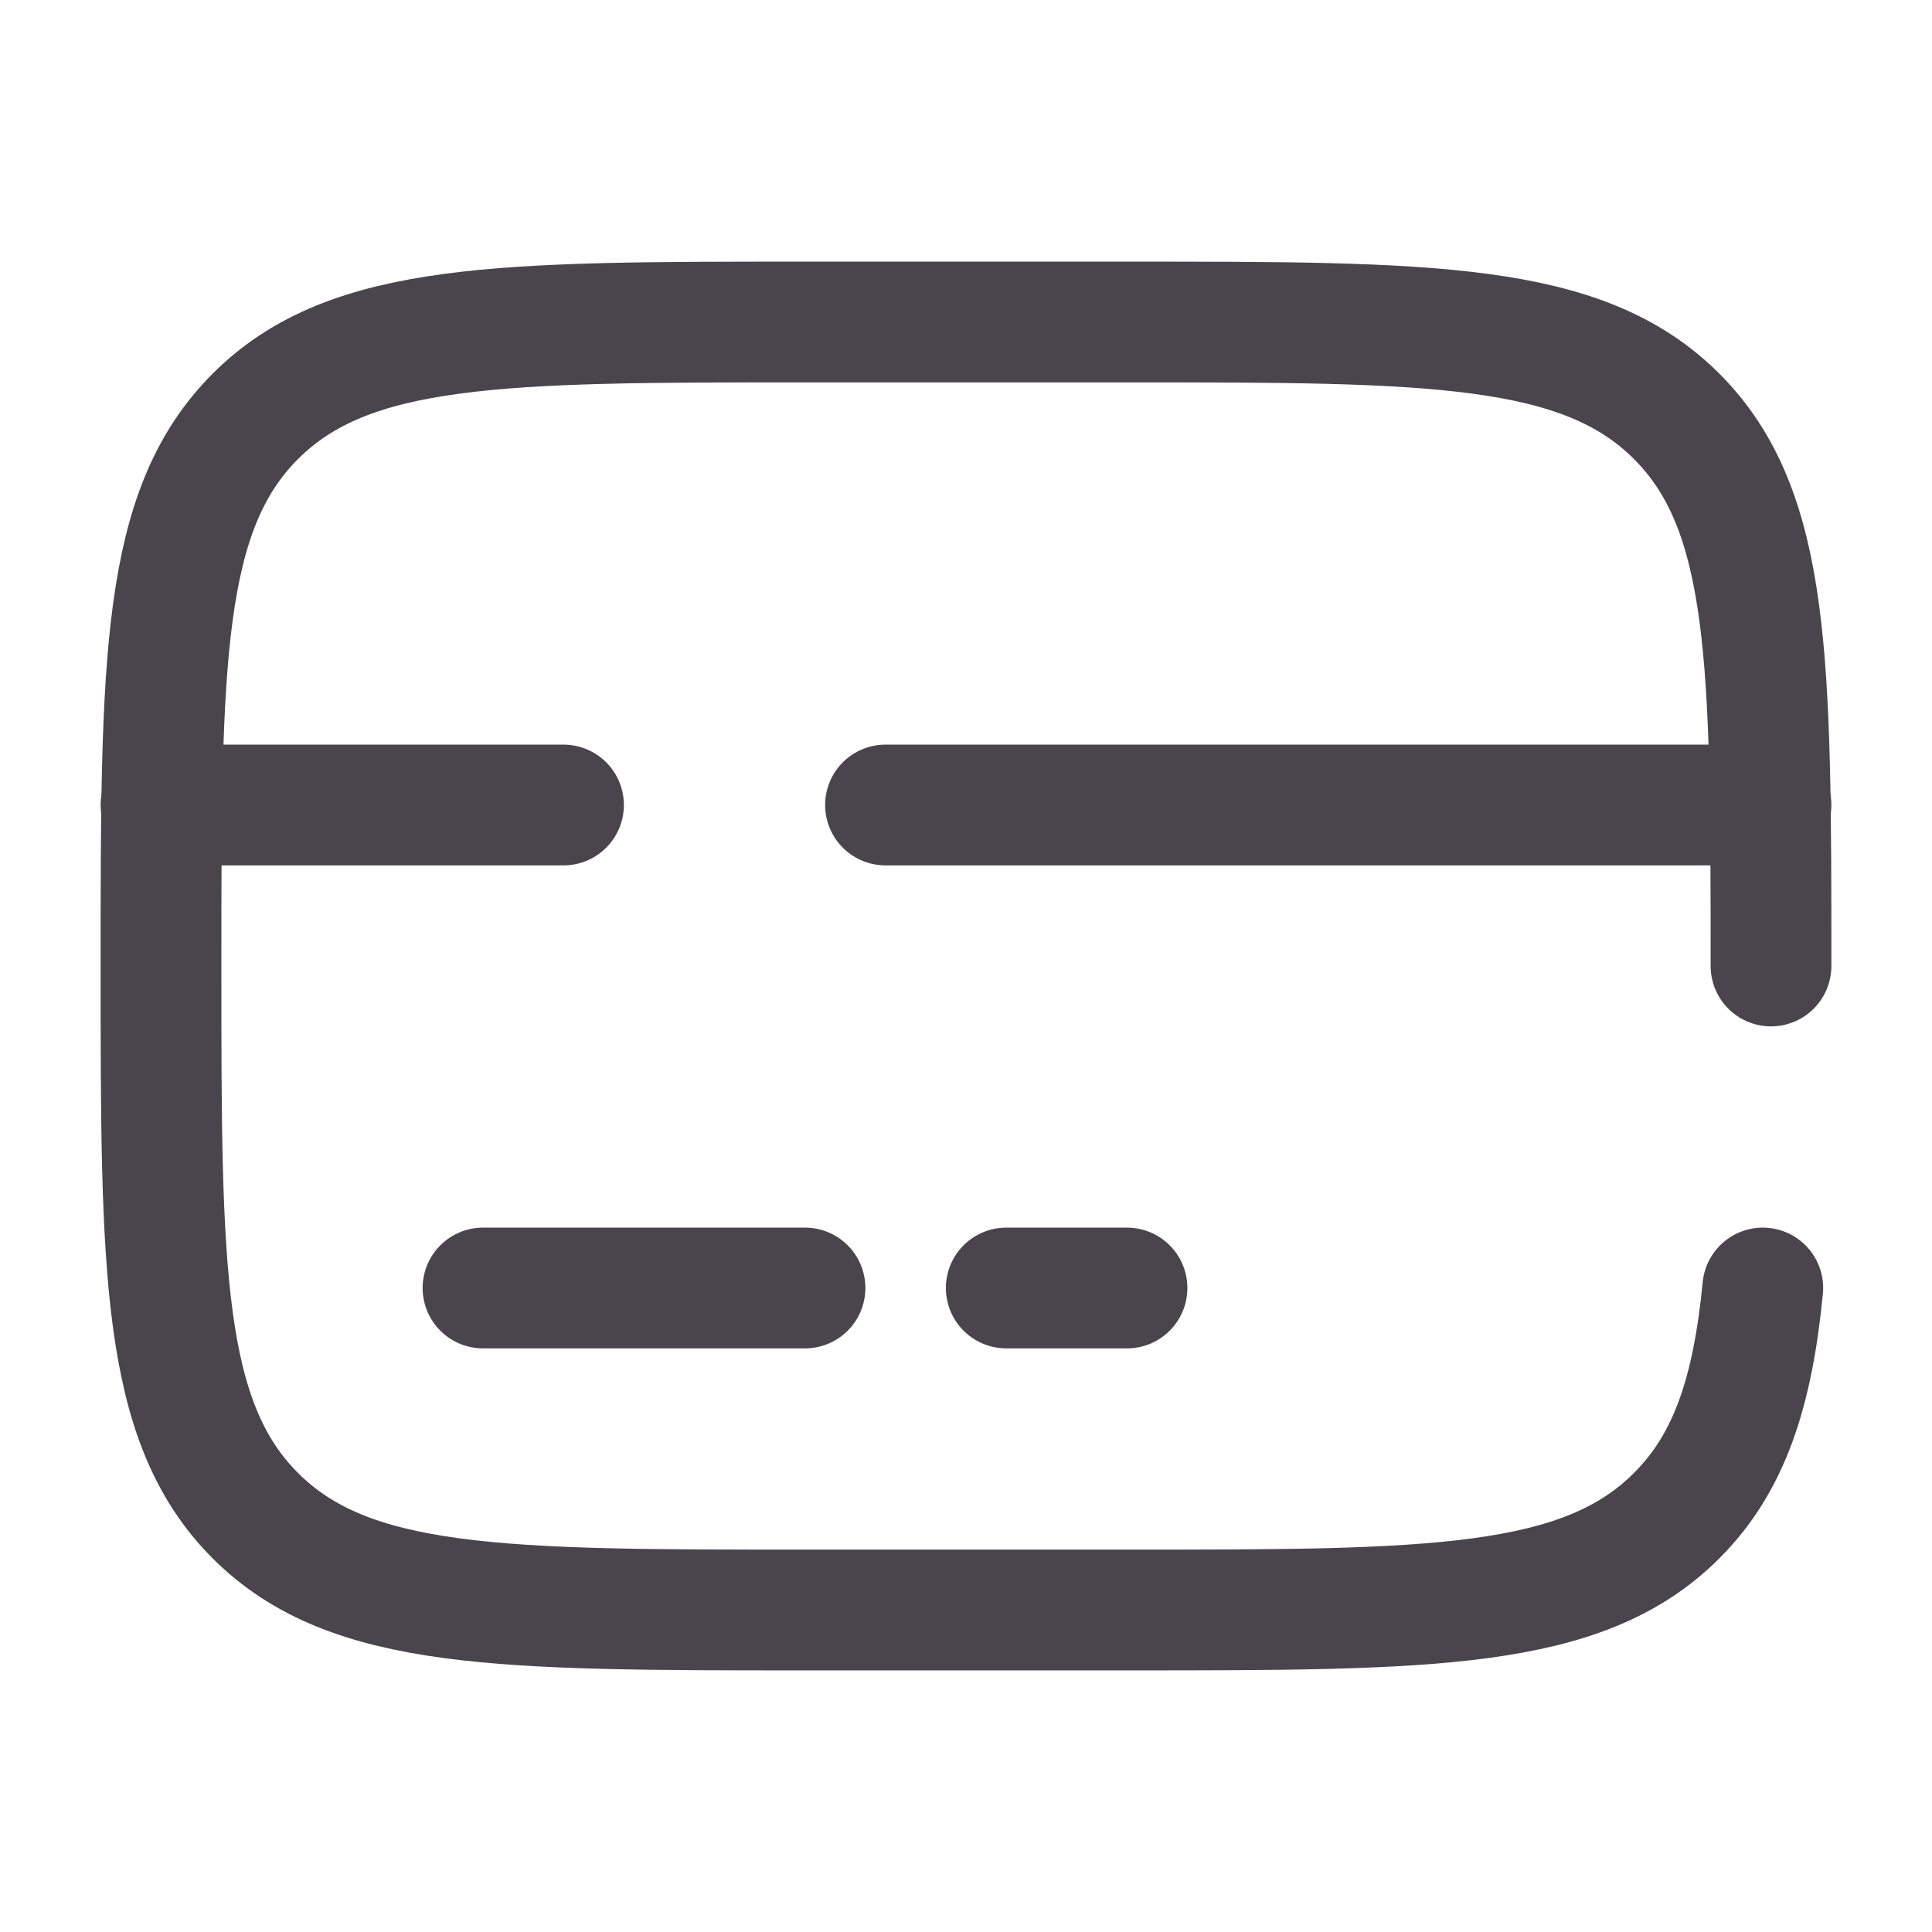
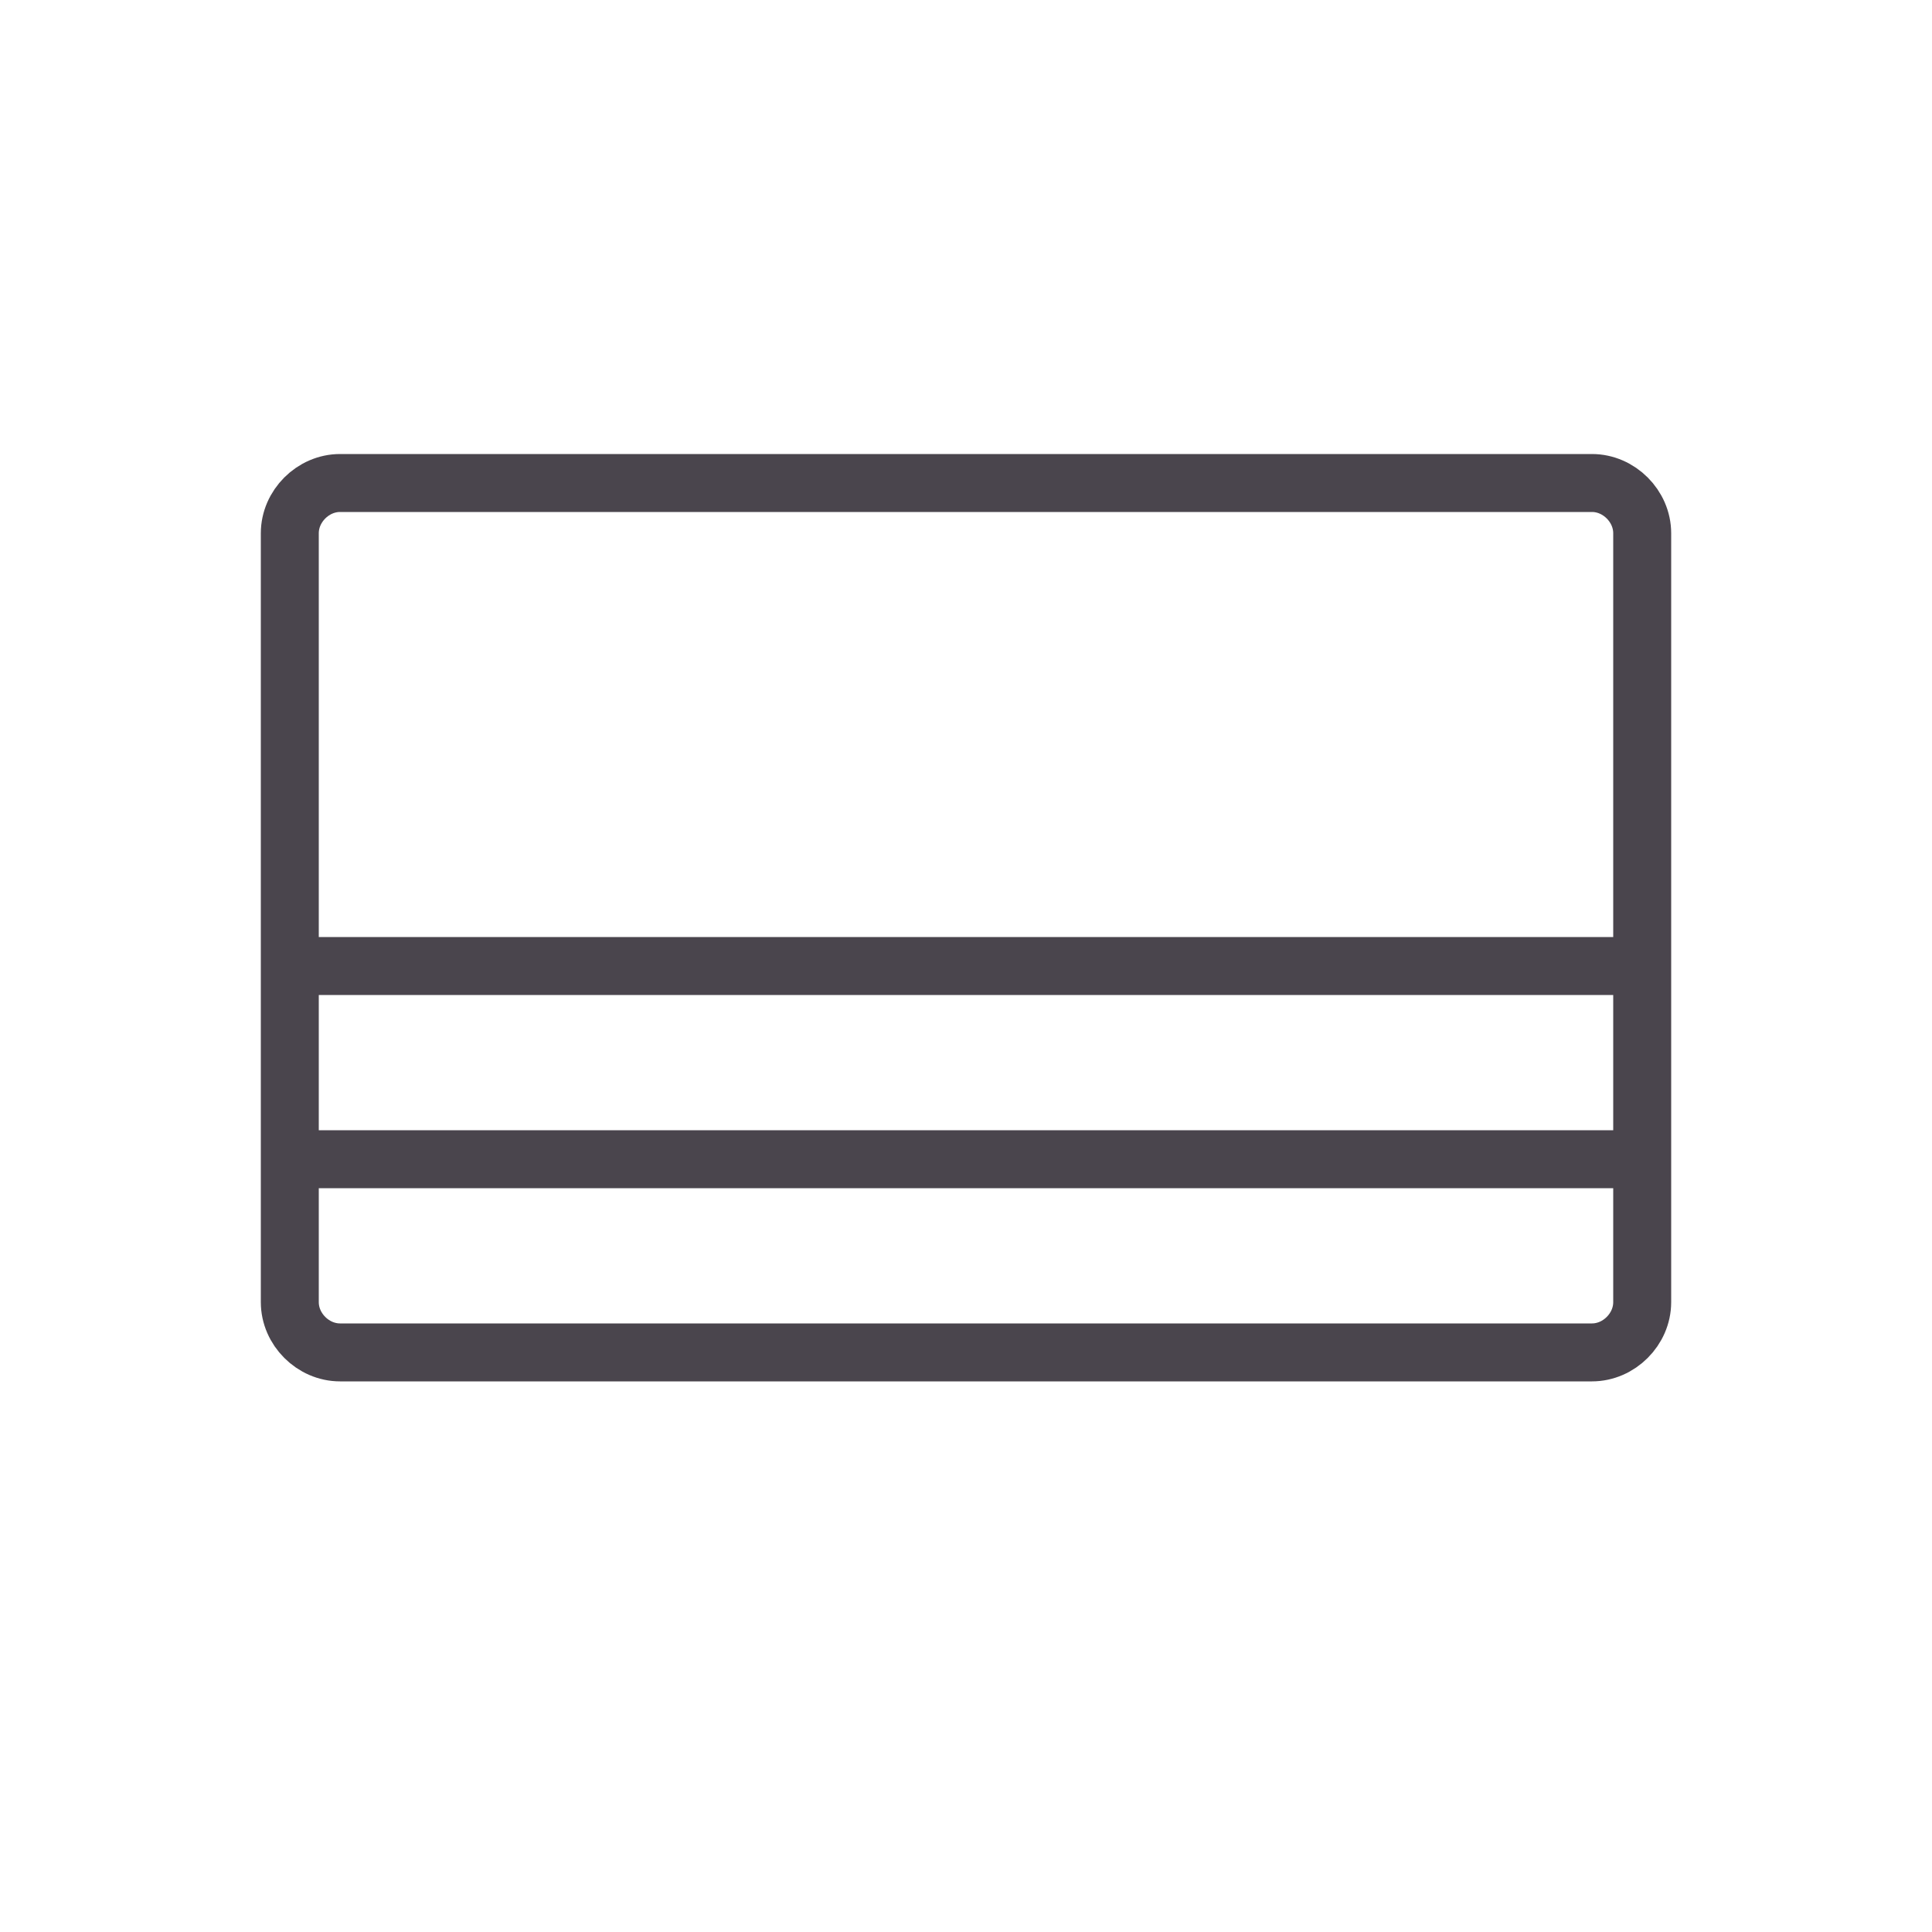
- <svg xmlns="http://www.w3.org/2000/svg" width="64px" height="64px" viewBox="0 0 24 24" fill="none">
-   <g id="SVGRepo_bgCarrier" stroke-width="0" />
-   <g id="SVGRepo_tracerCarrier" stroke-linecap="round" stroke-linejoin="round" />
-   <g id="SVGRepo_iconCarrier">
-     <path d="M22 12C22 8.229 22 6.343 20.828 5.172C19.657 4 17.771 4 14 4H10C6.229 4 4.343 4 3.172 5.172C2 6.343 2 8.229 2 12C2 15.771 2 17.657 3.172 18.828C4.343 20 6.229 20 10 20H14C17.771 20 19.657 20 20.828 18.828C21.482 18.175 21.771 17.3 21.898 16" stroke="#4a454d" stroke-width="1.5" stroke-linecap="round" />
-     <path d="M10 16H6" stroke="#4a454d" stroke-width="1.5" stroke-linecap="round" />
-     <path d="M14 16H12.5" stroke="#4a454d" stroke-width="1.5" stroke-linecap="round" />
-     <path d="M2 10L7 10M22 10L11 10" stroke="#4a454d" stroke-width="1.5" stroke-linecap="round" />
+ <svg xmlns="http://www.w3.org/2000/svg" viewBox="0 0 100 100" width="100%" height="100%" style="enable-background:new 0 0 100 100" xml:space="preserve" class="w-12 h-12 m-auto">
+   <style>.st214{fill:none;stroke:#4a454d;stroke-width:3;stroke-linecap:round;stroke-linejoin:round;stroke-miterlimit:10}</style>
+   <g id="Capa_30">
+     <path class="st214" d="M15.5 50h69M84.5 60h-69M82.4 70H17.6c-1.4 0-2.6-1.2-2.6-2.6V27.6c0-1.4 1.2-2.6 2.6-2.6h64.8c1.4 0 2.6 1.2 2.6 2.6v39.8c0 1.4-1.2 2.6-2.6 2.6z" />
  </g>
</svg>
